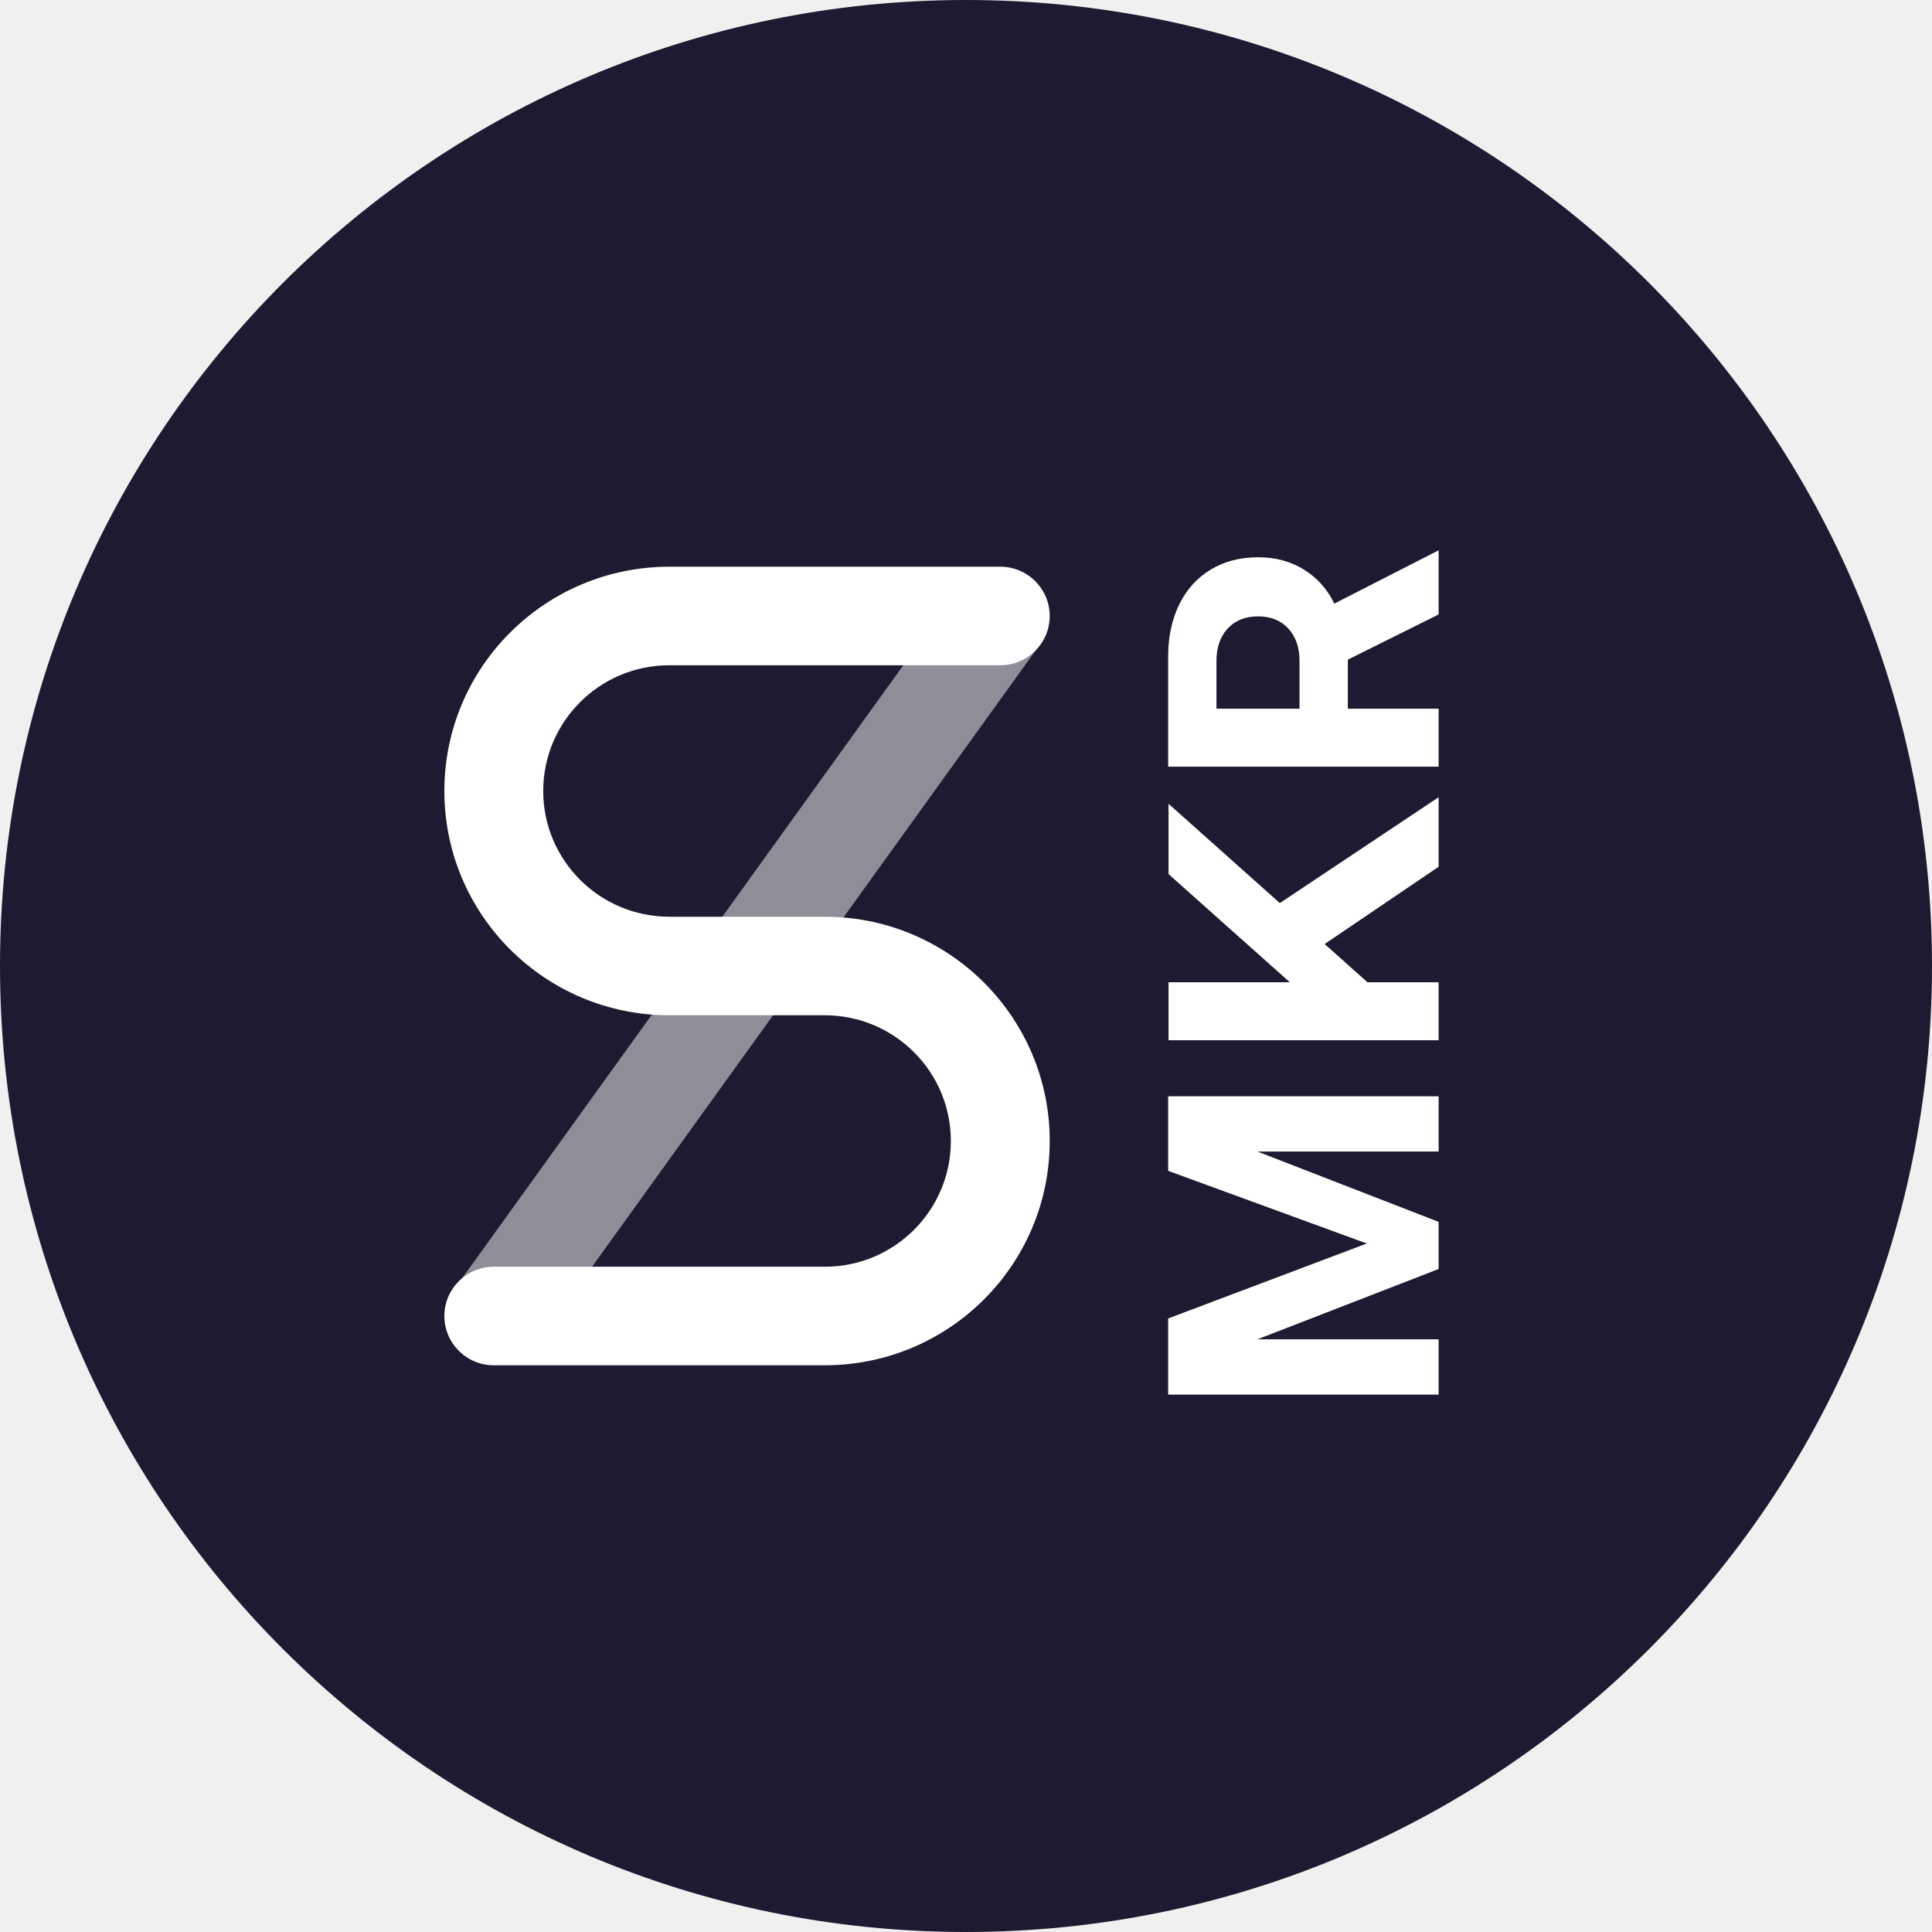
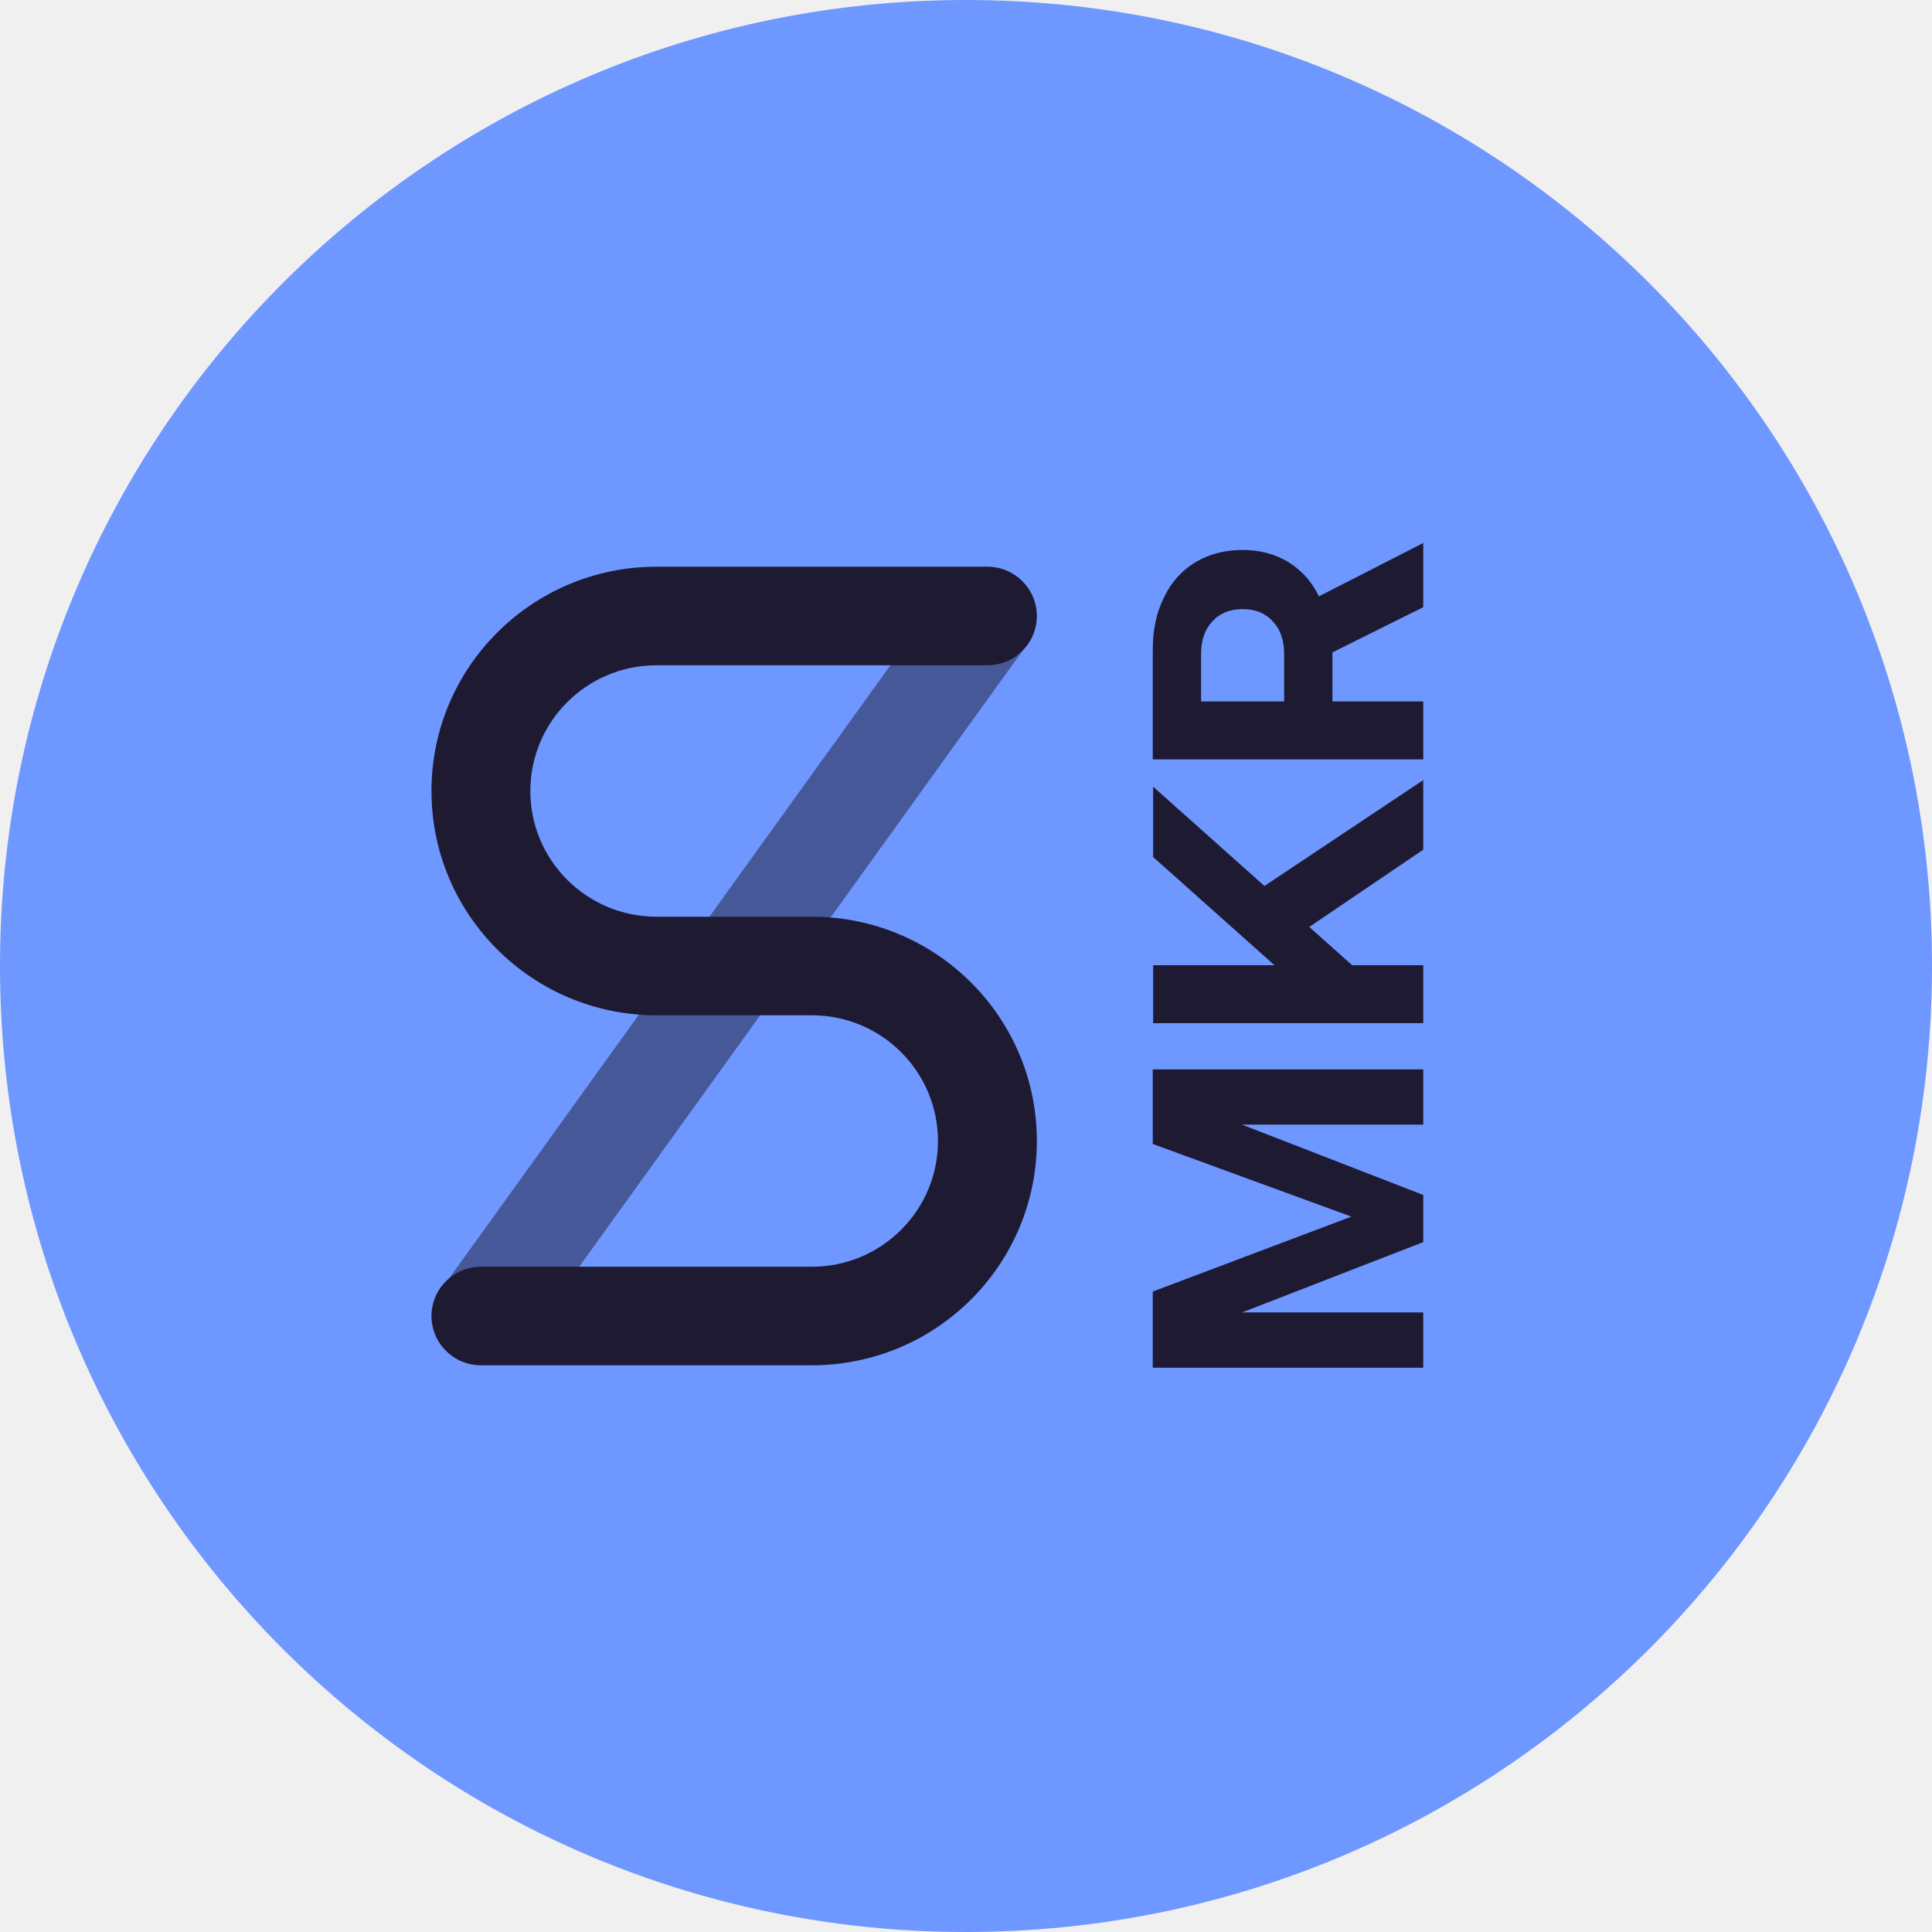
- <svg xmlns="http://www.w3.org/2000/svg" width="300px" height="300px" viewBox="0 0 300 300" version="1.1">
-   <g id="token-/-vector-/-dark-/-sMKR" stroke="none" stroke-width="1" fill="none" fill-rule="evenodd">
-     <circle id="Oval" fill="#1E1A31" cx="150" cy="150" r="150" />
-     <g id="logo-/-icon-/-snx-/-snx-light" transform="translate(67, 85)" fill="#FFFFFF">
-       <polygon id="Stroke" opacity="0.5" points="16.424 123.528 3.941 114.622 82.457 5.528 94.941 14.434" />
-       <path d="M56.868,57.349 L61.059,57.349 C80.357,57.349 96,72.941 96,92.175 C96,111.408 80.357,127 61.059,127 L9.676,127 C5.437,127 2,123.575 2,119.349 C2,115.124 5.437,111.699 9.676,111.699 L61.059,111.699 C71.878,111.699 80.648,102.958 80.648,92.175 C80.648,81.392 71.878,72.651 61.059,72.651 L41.135,72.651 L41.132,72.651 L36.941,72.651 C17.643,72.651 2,57.059 2,37.825 C2,18.592 17.643,3 36.941,3 L88.324,3 C92.563,3 96,6.425 96,10.651 C96,14.876 92.563,18.301 88.324,18.301 L36.941,18.301 C26.122,18.301 17.352,27.042 17.352,37.825 C17.352,48.608 26.122,57.349 36.941,57.349 L56.865,57.349 C56.866,57.349 56.867,57.349 56.868,57.349 L56.868,57.349 Z" id="Path" />
-     </g>
-     <path d="M136.84,130 L148.66,130 L160.3,160.84 L171.58,130 L183.16,130 L183.16,172 L174.58,172 L174.58,143.86 L163.66,172 L156.34,172 L145.42,143.86 L145.42,172 L136.84,172 L136.84,130 Z M191.86,130.06 L200.86,130.06 L200.86,148.9 L217.66,130.06 L228.58,130.06 L213.16,147.34 L229.6,172 L218.8,172 L206.8,154.3 L200.86,160.96 L200.86,172 L191.86,172 L191.86,130.06 Z M251.44,130 C254.48,130 257.17,130.57 259.51,131.71 C261.85,132.85 263.66,134.48 264.94,136.6 C266.22,138.72 266.86,141.18 266.86,143.98 C266.86,146.66 266.22,149.03 264.94,151.09 C263.66,153.15 261.9,154.72 259.66,155.8 L267.94,172 L257.98,172 L250.96,157.9 L243.34,157.9 L243.34,172 L234.34,172 L234.34,130 L251.44,130 Z M243.34,150.4 L250.72,150.4 C252.84,150.4 254.53,149.82 255.79,148.66 C257.05,147.5 257.68,145.94 257.68,143.98 C257.68,141.98 257.05,140.4 255.79,139.24 C254.53,138.08 252.84,137.5 250.72,137.5 L243.34,137.5 L243.34,150.4 Z" id="MKR" fill="#FFFFFF" fill-rule="nonzero" transform="translate(202.39, 151) rotate(270) translate(-202.39, -151) " />
-   </g>
+ <svg xmlns="http://www.w3.org/2000/svg" width="300" height="300" viewBox="0 0 300 300" fill="none">
+   <path d="M150 300C232.843 300 300 232.843 300 150C300 67.157 232.843 0 150 0C67.157 0 0 67.157 0 150C0 232.843 67.157 300 150 300Z" fill="#6E97FF" />
+   <path d="M179 212.375V200.555L209.84 188.915L179 177.635V166.055H221V174.635H192.86L221 185.555V192.875L192.86 203.795H221V212.375H179Z" fill="#1E1A31" />
+   <path d="M179.06 158.878V149.878H197.9L179.06 133.078V122.158L196.34 137.578L221 121.138V131.938L203.3 143.938L209.96 149.878H221V158.878H179.06Z" fill="#1E1A31" />
+   <path d="M179 100.821C179 97.781 179.58 95.101 180.74 92.781C181.86 90.421 183.48 88.601 185.6 87.321C187.72 86.041 190.18 85.401 192.98 85.401C195.66 85.401 198.04 86.041 200.12 87.321C202.16 88.601 203.72 90.361 204.8 92.601L221 84.321V94.281L206.9 101.301V108.921L221 108.921L221 117.921L179 117.921V100.821ZM199.4 108.921V101.541C199.4 99.421 198.82 97.741 197.66 96.501C196.5 95.221 194.94 94.581 192.98 94.581C190.98 94.581 189.4 95.221 188.24 96.501C187.08 97.741 186.5 99.421 186.5 101.541V108.921H199.4Z" fill="#1E1A31" />
+   <path opacity="0.5" fill-rule="evenodd" clip-rule="evenodd" d="M81.424 208.528L68.94 199.622L147.457 90.528L159.94 99.434L81.424 208.528Z" fill="#1E1A31" />
+   <path fill-rule="evenodd" clip-rule="evenodd" d="M121.868 142.349H126.059C145.357 142.349 161 157.941 161 177.175C161 196.408 145.357 212 126.059 212H74.676C70.437 212 67 208.575 67 204.349C67 200.124 70.437 196.699 74.676 196.699H126.059C136.878 196.699 145.648 187.958 145.648 177.175C145.648 166.392 136.878 157.651 126.059 157.651H106.135H106.132H101.941C82.643 157.651 67 142.059 67 122.825C67 103.592 82.643 88 101.941 88H153.324C157.563 88 161 91.425 161 95.65C161 99.876 157.563 103.301 153.324 103.301H101.941C91.122 103.301 82.352 112.042 82.352 122.825C82.352 133.608 91.122 142.349 101.941 142.349H121.865C121.866 142.349 121.867 142.349 121.868 142.349Z" fill="#1E1A31" />
</svg>
